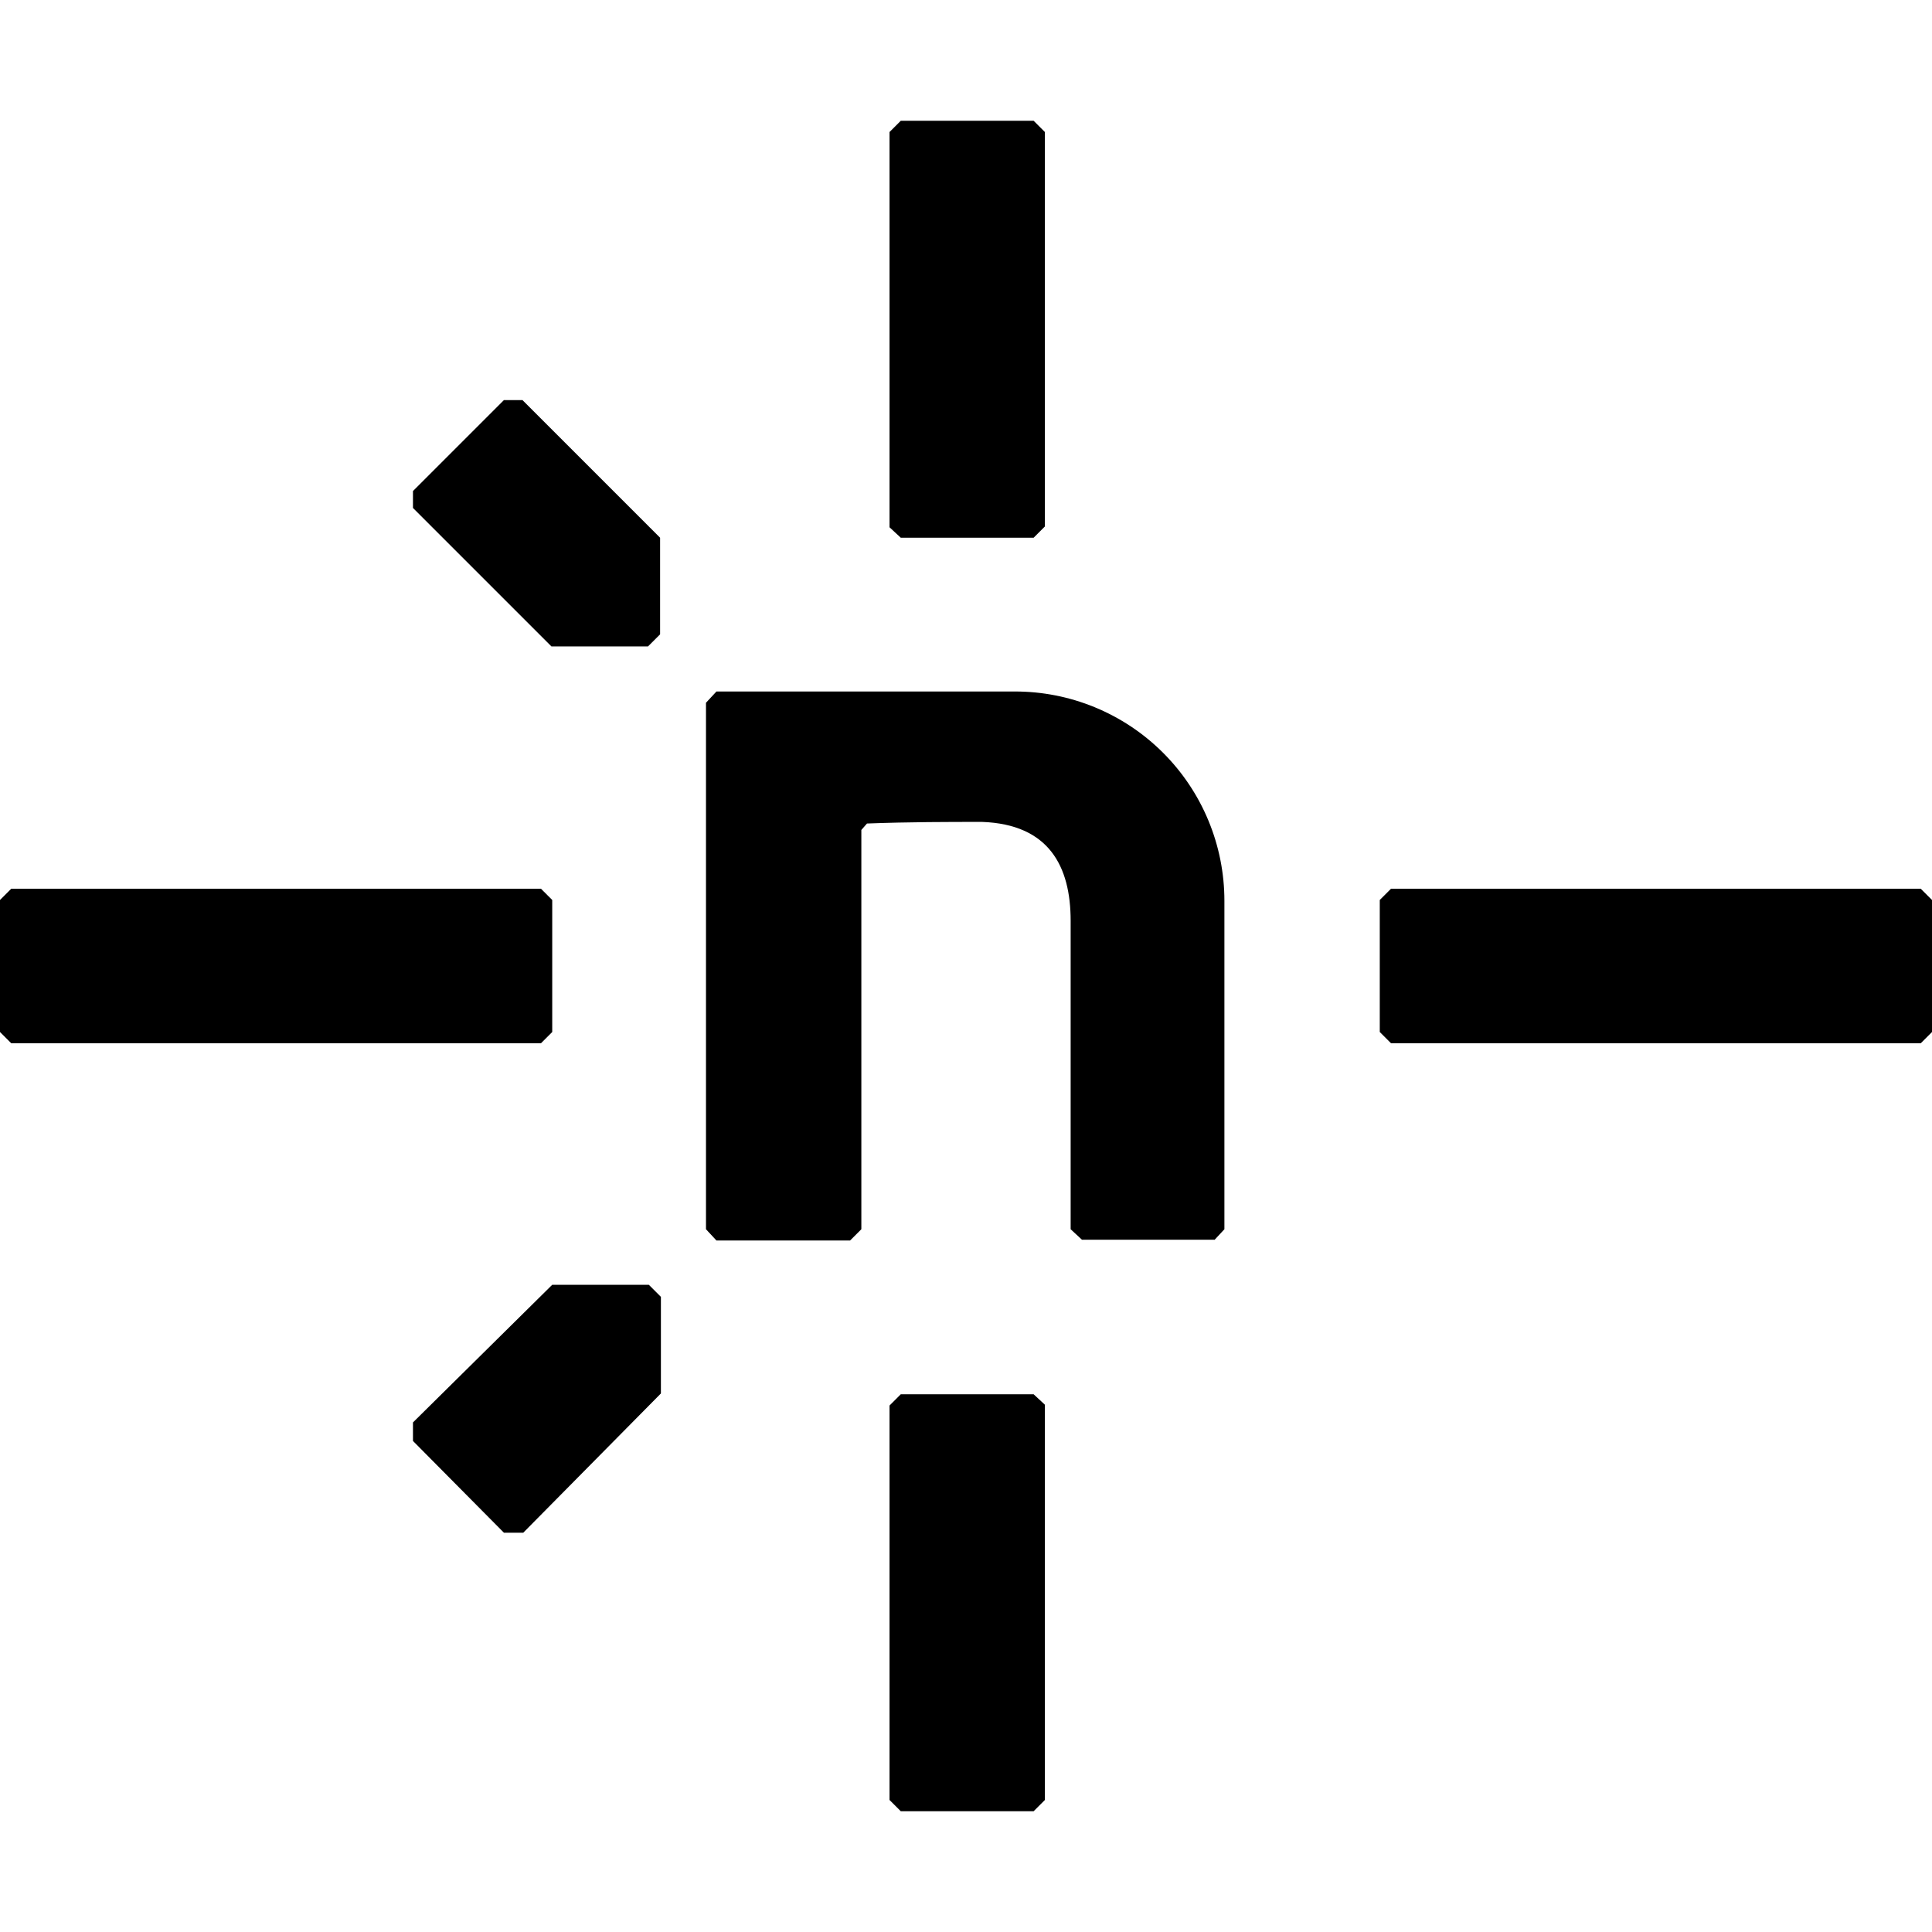
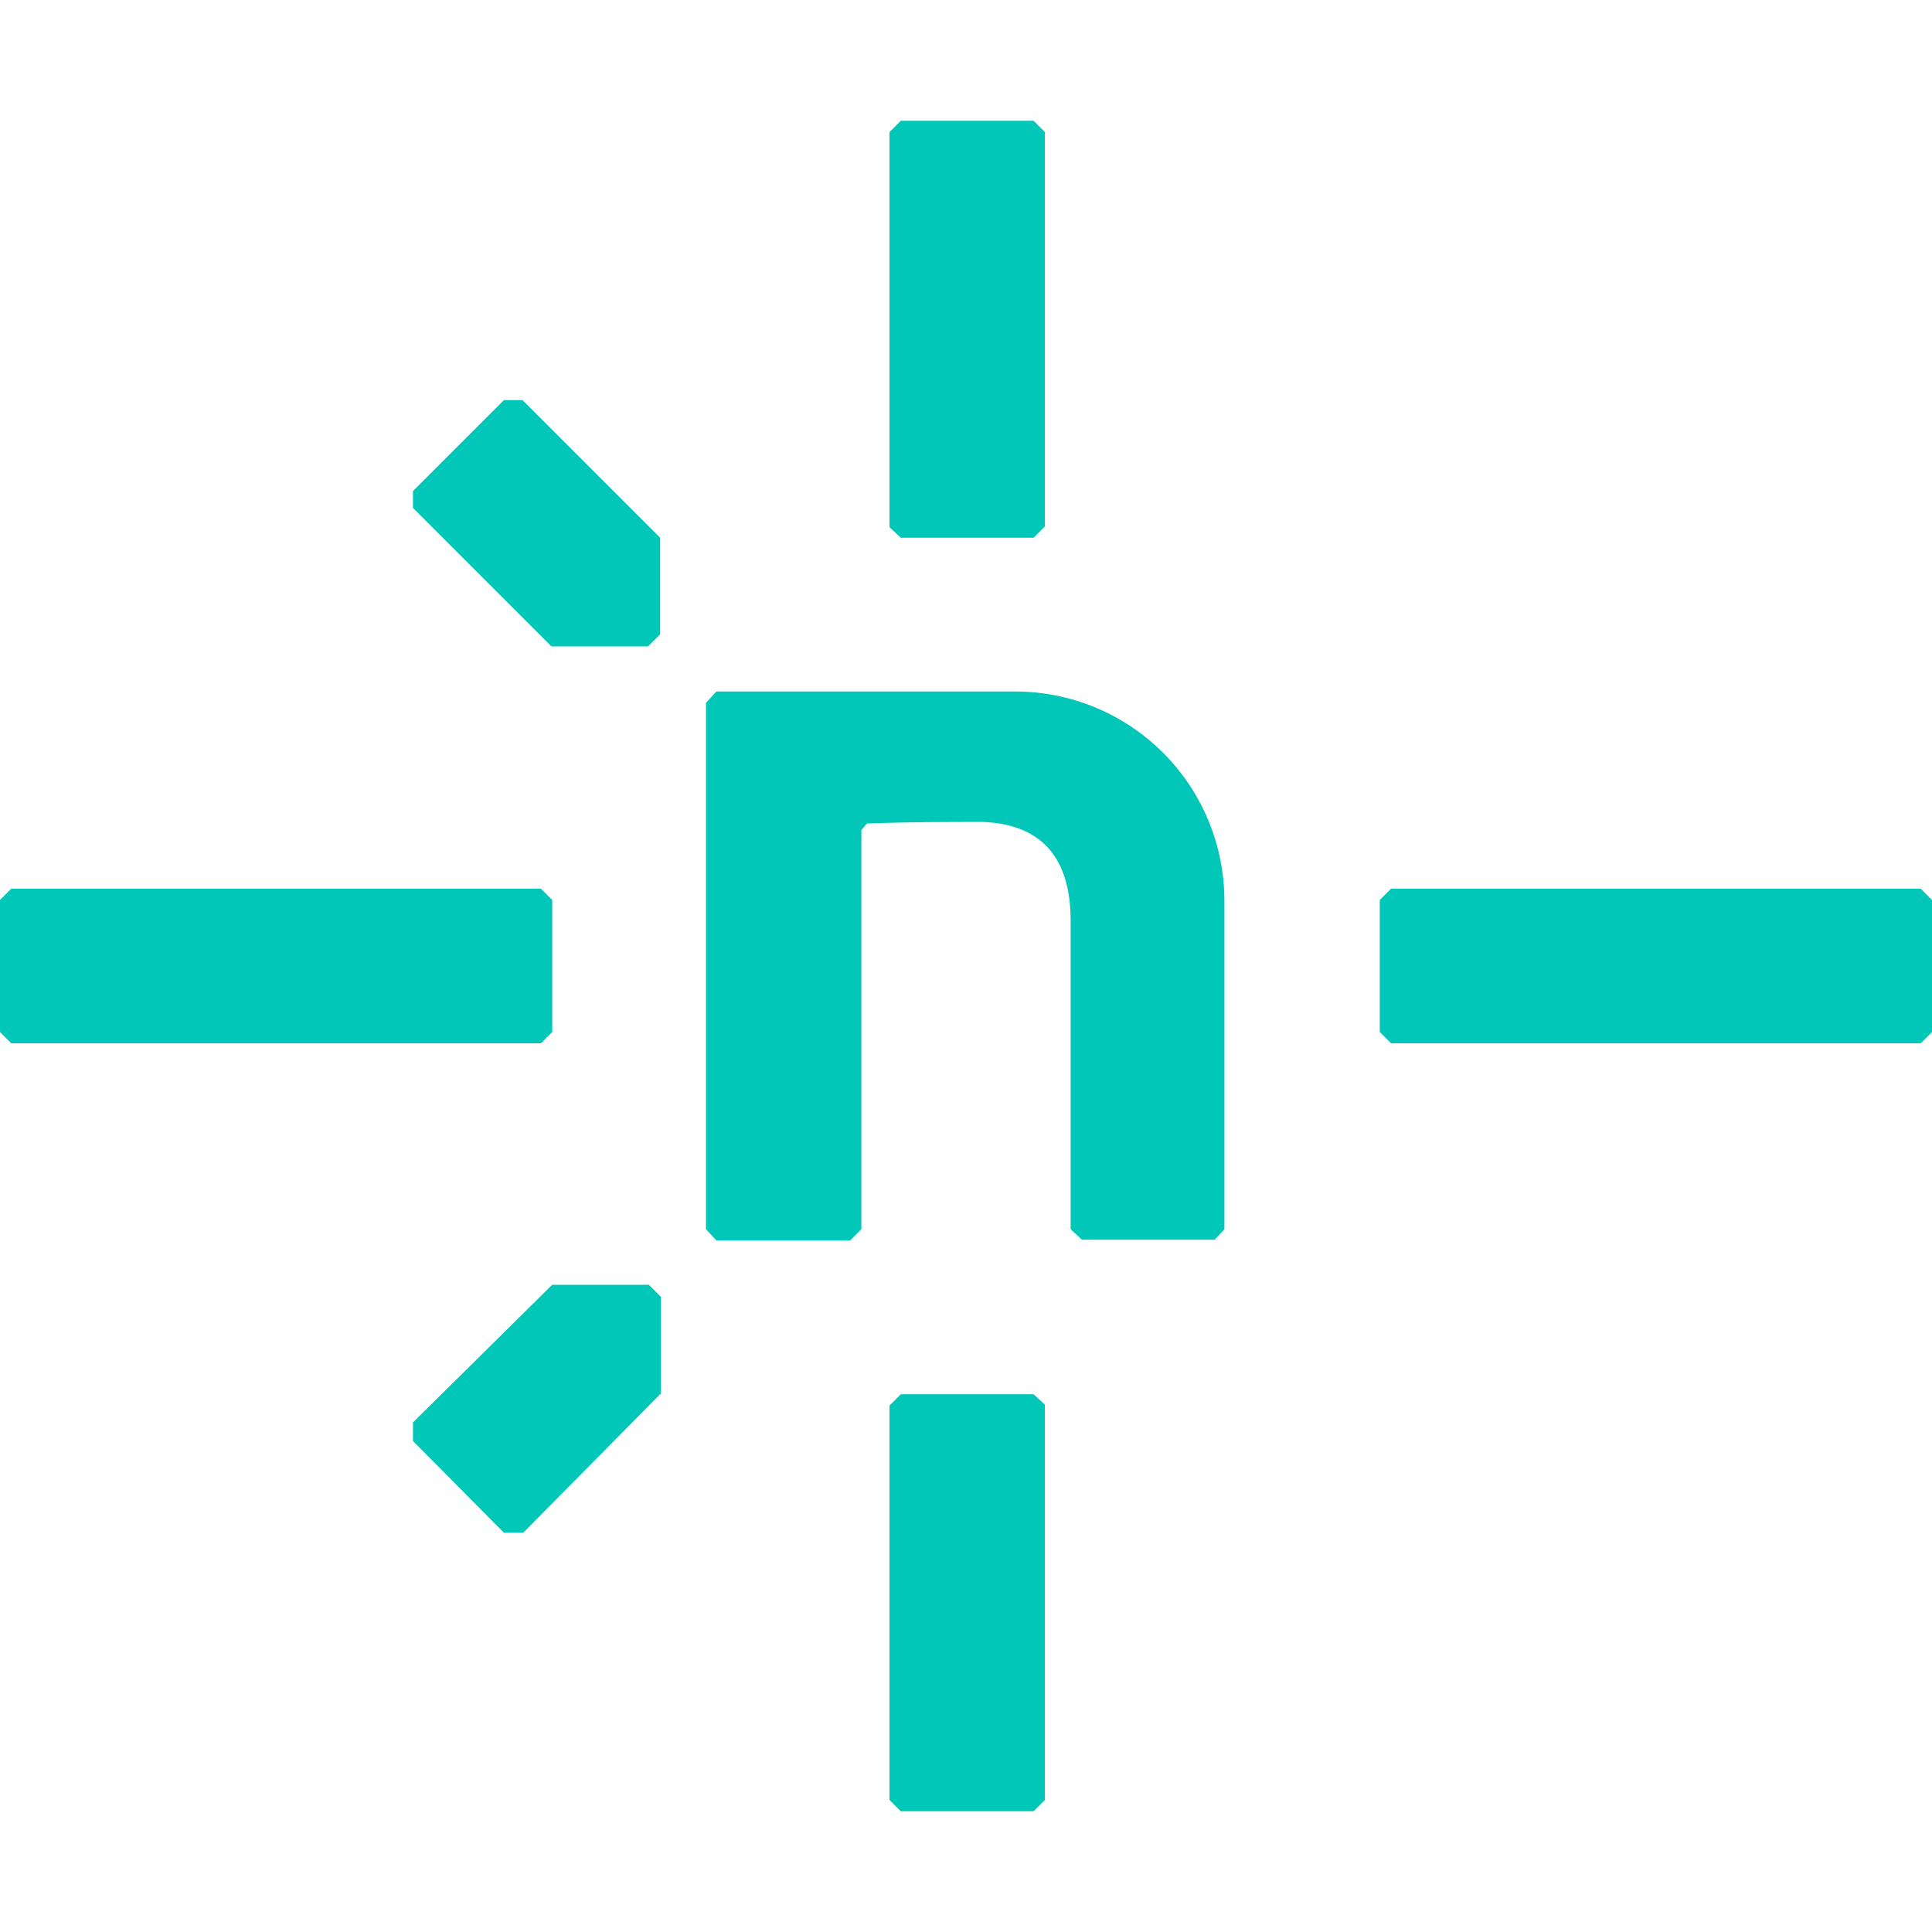
- <svg xmlns="http://www.w3.org/2000/svg" role="img" viewBox="0 0 24 24">
+ <svg xmlns="http://www.w3.org/2000/svg" role="img" viewBox="0 0 24 24" fill="#00C7B7">
  <path d="M6.49 19.04h-.23L5.13 17.9v-.23l1.73-1.71h1.2l.15.15v1.2L6.5 19.04ZM5.13 6.31V6.1l1.13-1.13h.23L8.2 6.68v1.2l-.15.15h-1.2L5.13 6.31Zm9.96 9.09h-1.65l-.14-.13v-3.83c0-.68-.27-1.2-1.1-1.23-.42 0-.9 0-1.43.02l-.07.08v4.96l-.14.14H8.9l-.13-.14V8.73l.13-.14h3.7a2.6 2.6 0 0 1 2.61 2.6v4.08l-.13.14Zm-8.37-2.44H.14L0 12.82v-1.64l.14-.14h6.58l.14.14v1.64l-.14.14Zm17.14 0h-6.58l-.14-.14v-1.64l.14-.14h6.58l.14.14v1.64l-.14.14ZM11.05 6.55V1.64l.14-.14h1.65l.14.14v4.9l-.14.14h-1.65l-.14-.13Zm0 15.81v-4.9l.14-.14h1.65l.14.13v4.91l-.14.14h-1.65l-.14-.14Z" />
</svg>
